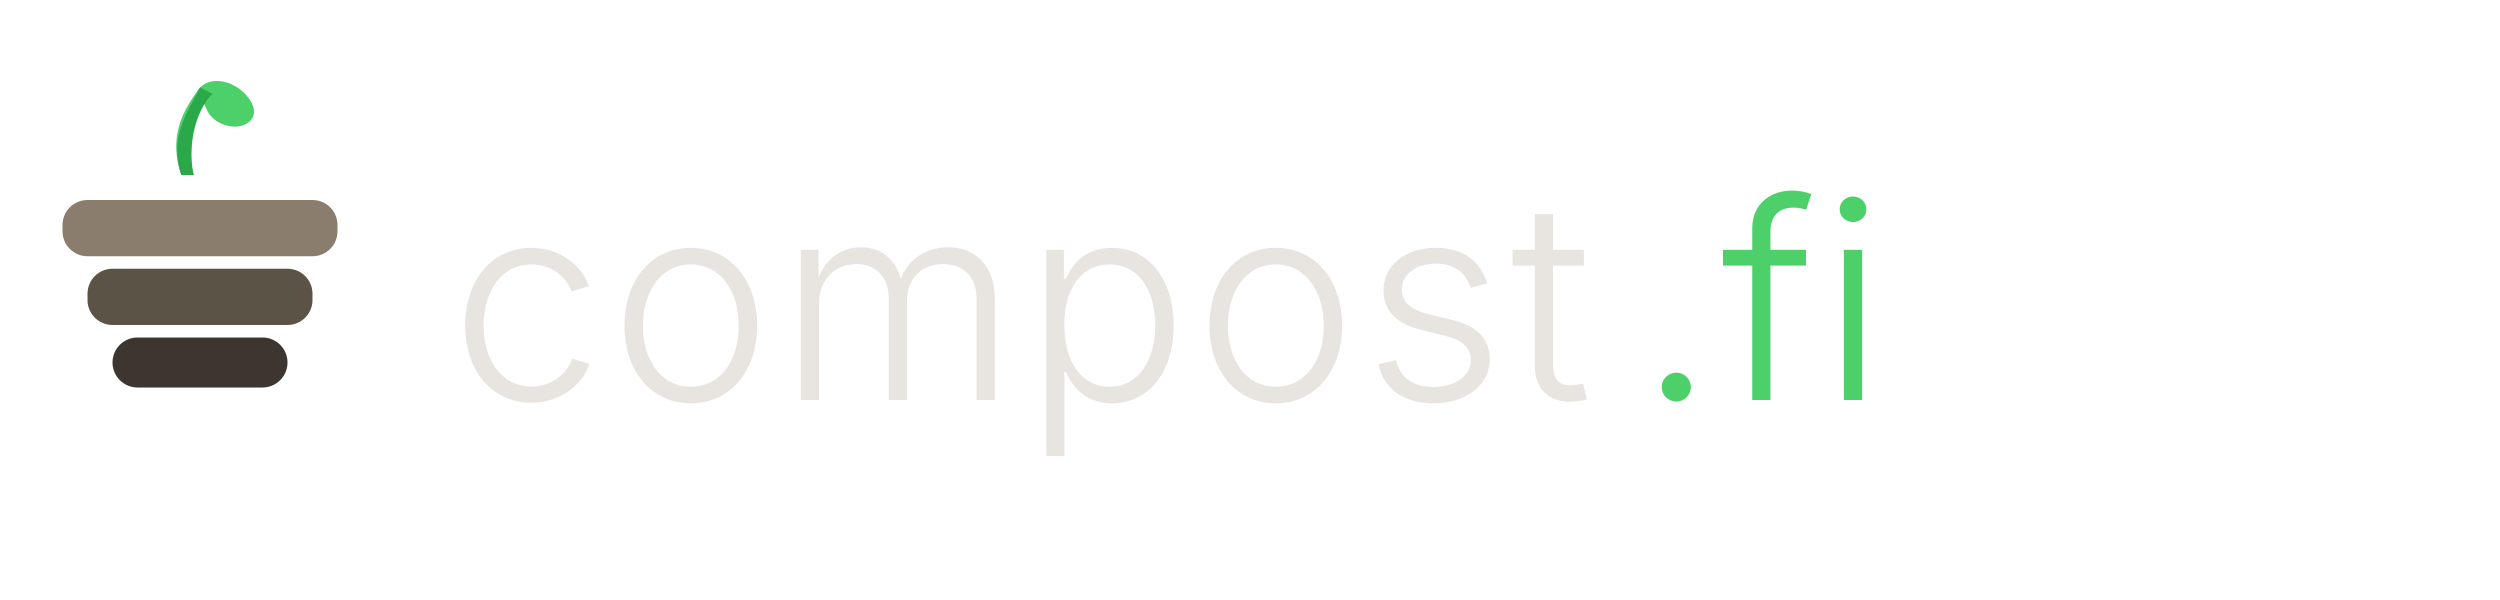
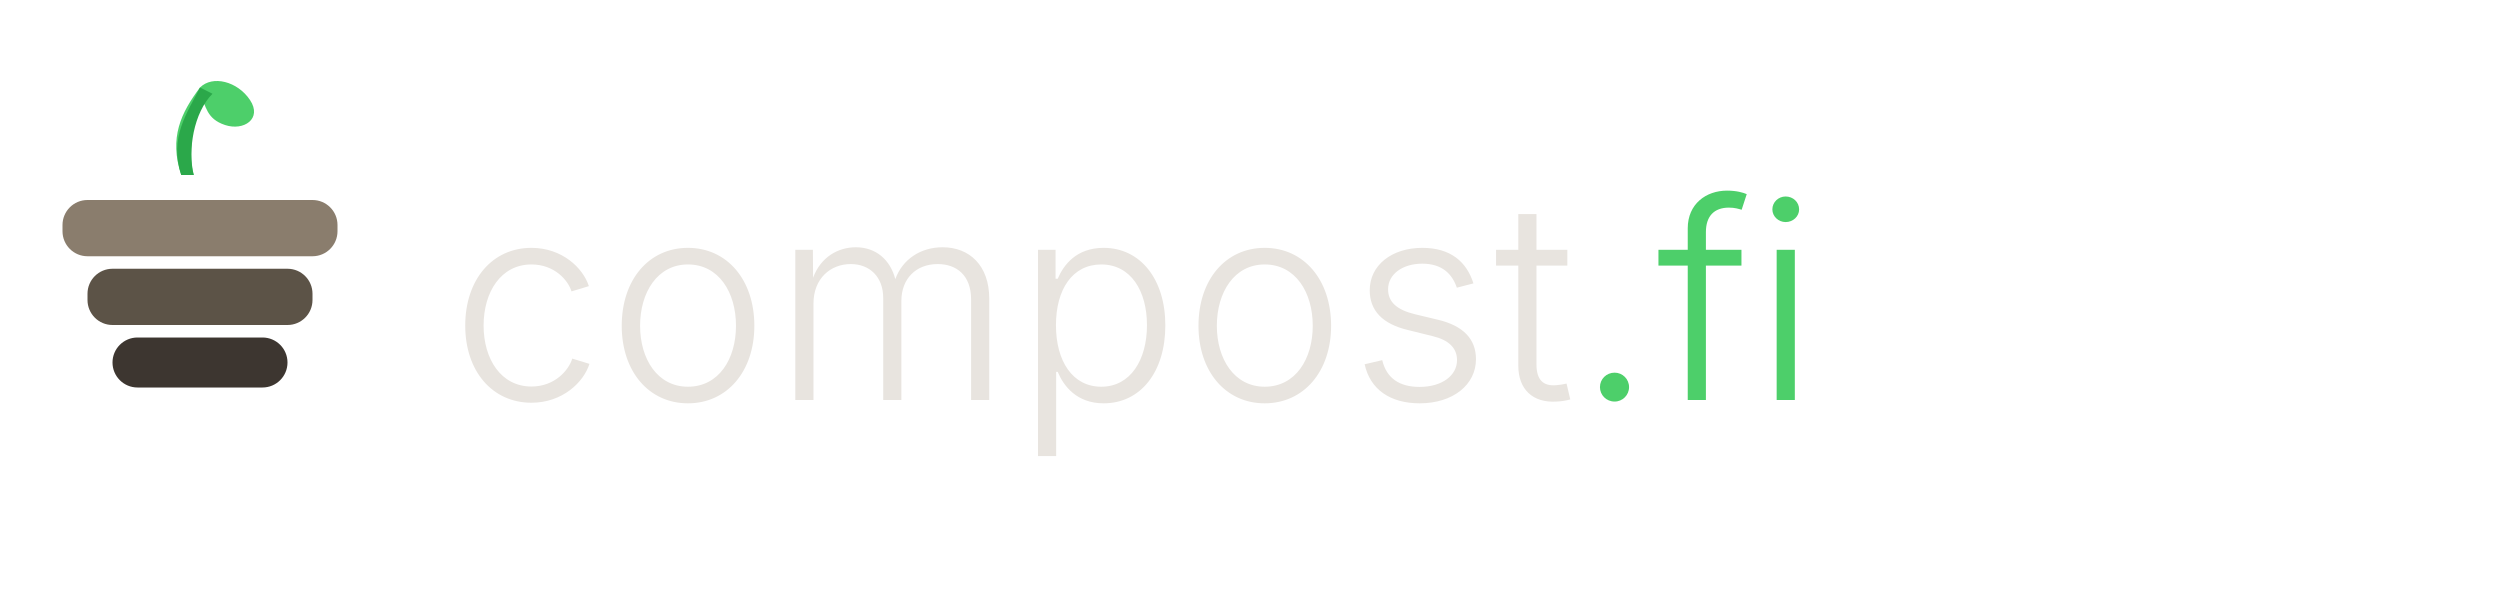
<svg xmlns="http://www.w3.org/2000/svg" width="200" height="48" viewBox="0 0 200 48" fill="none">
  <g transform="translate(0, -8)">
    <path d="M14.5 22 C13.5 19 14.5 17 16 15 C17 14 19 14.5 20 16 C21 17.5 19.5 18.5 18 18 C16.5 17.5 16.5 16.5 16 15.5 C15.5 17.5 15 20.5 15.5 22 Z" fill="#4dcf6a" />
    <path d="M14.5 22 C13.5 19 15 17 16 15 L17 15.5 C15.5 17 15 20 15.5 22 Z" fill="#2ba84a" />
    <rect x="5" y="24" width="22" height="4.5" rx="2" fill="#8a7d6d" />
    <rect x="7" y="29.5" width="18" height="4.5" rx="2" fill="#5c5347" />
    <rect x="9" y="35" width="14" height="4" rx="2" fill="#3d3630" />
  </g>
-   <text x="36" y="32" font-family="Outfit, -apple-system, sans-serif" font-size="22" font-weight="300" letter-spacing="0.02em" fill="#e8e4df">compost</text>
-   <text x="131" y="32" font-family="Outfit, -apple-system, sans-serif" font-size="22" font-weight="300" letter-spacing="0.02em" fill="#4dcf6a">.fi</text>
+   <text x="36" y="32" font-family="Outfit, -apple-system, sans-serif" font-size="22" font-weight="300" letter-spacing="0.01em" fill="#e8e4df">compost<tspan fill="#4dcf6a">.fi</tspan>
+   </text>
</svg>
